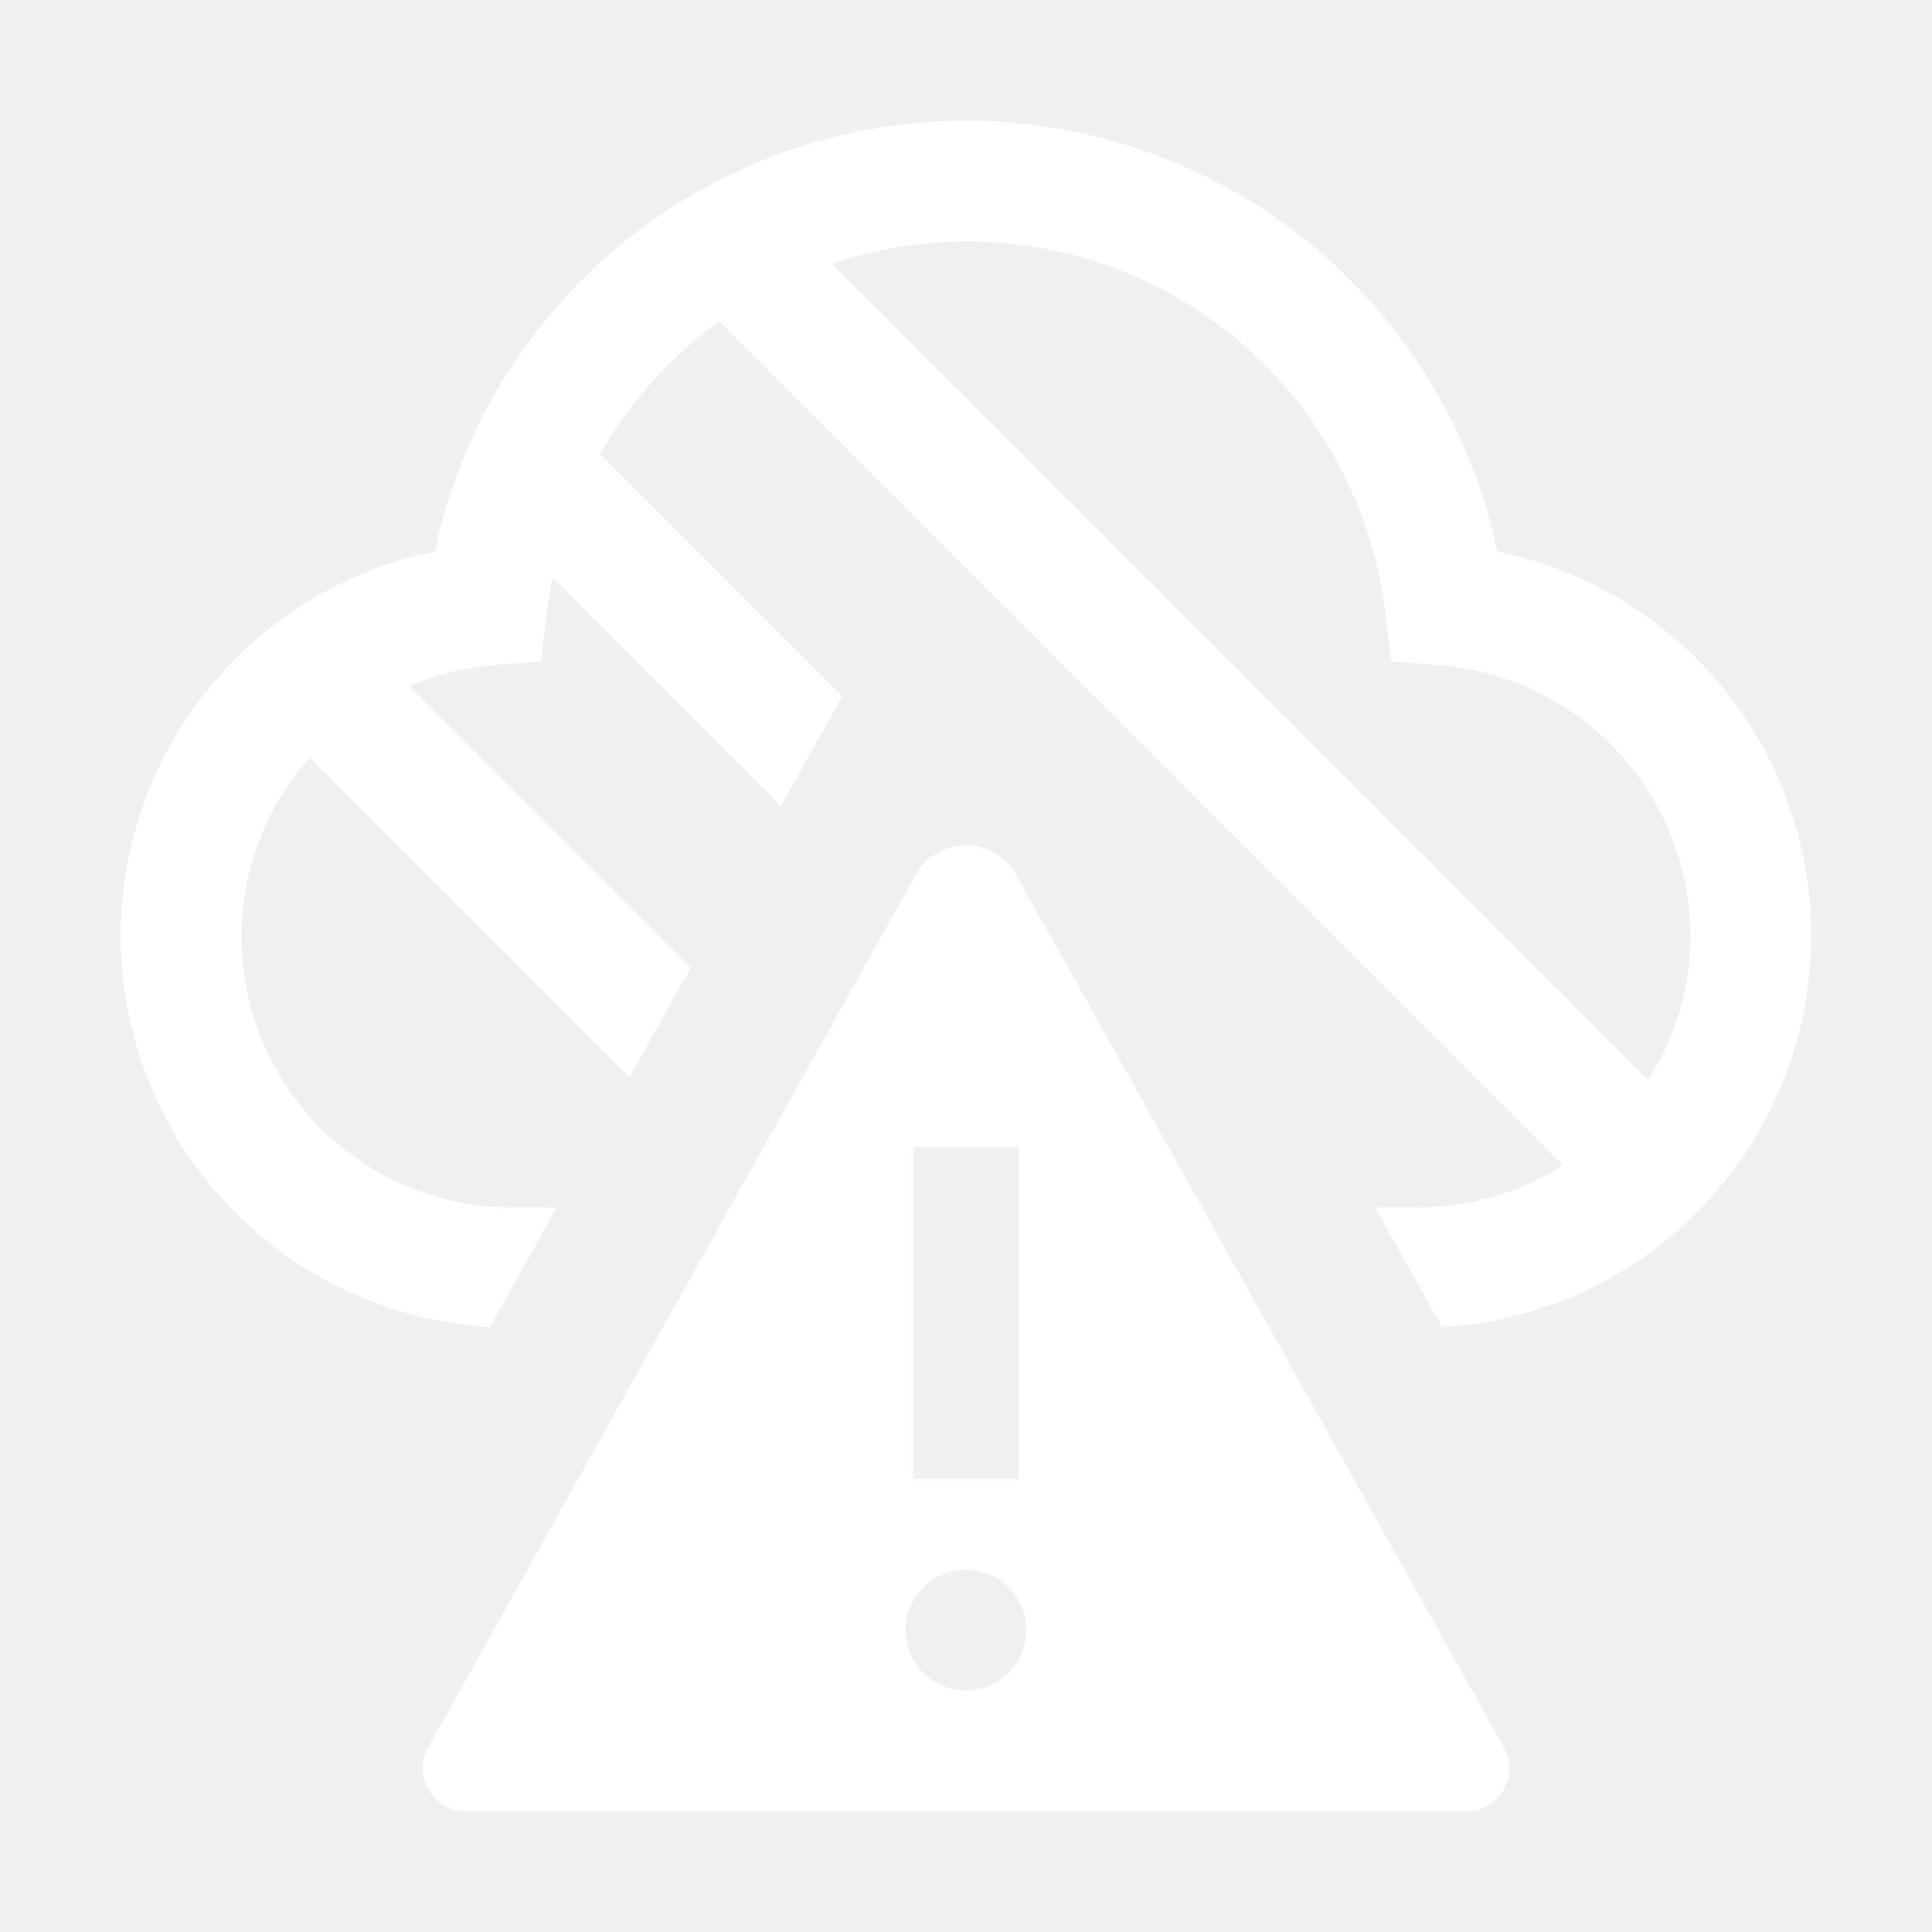
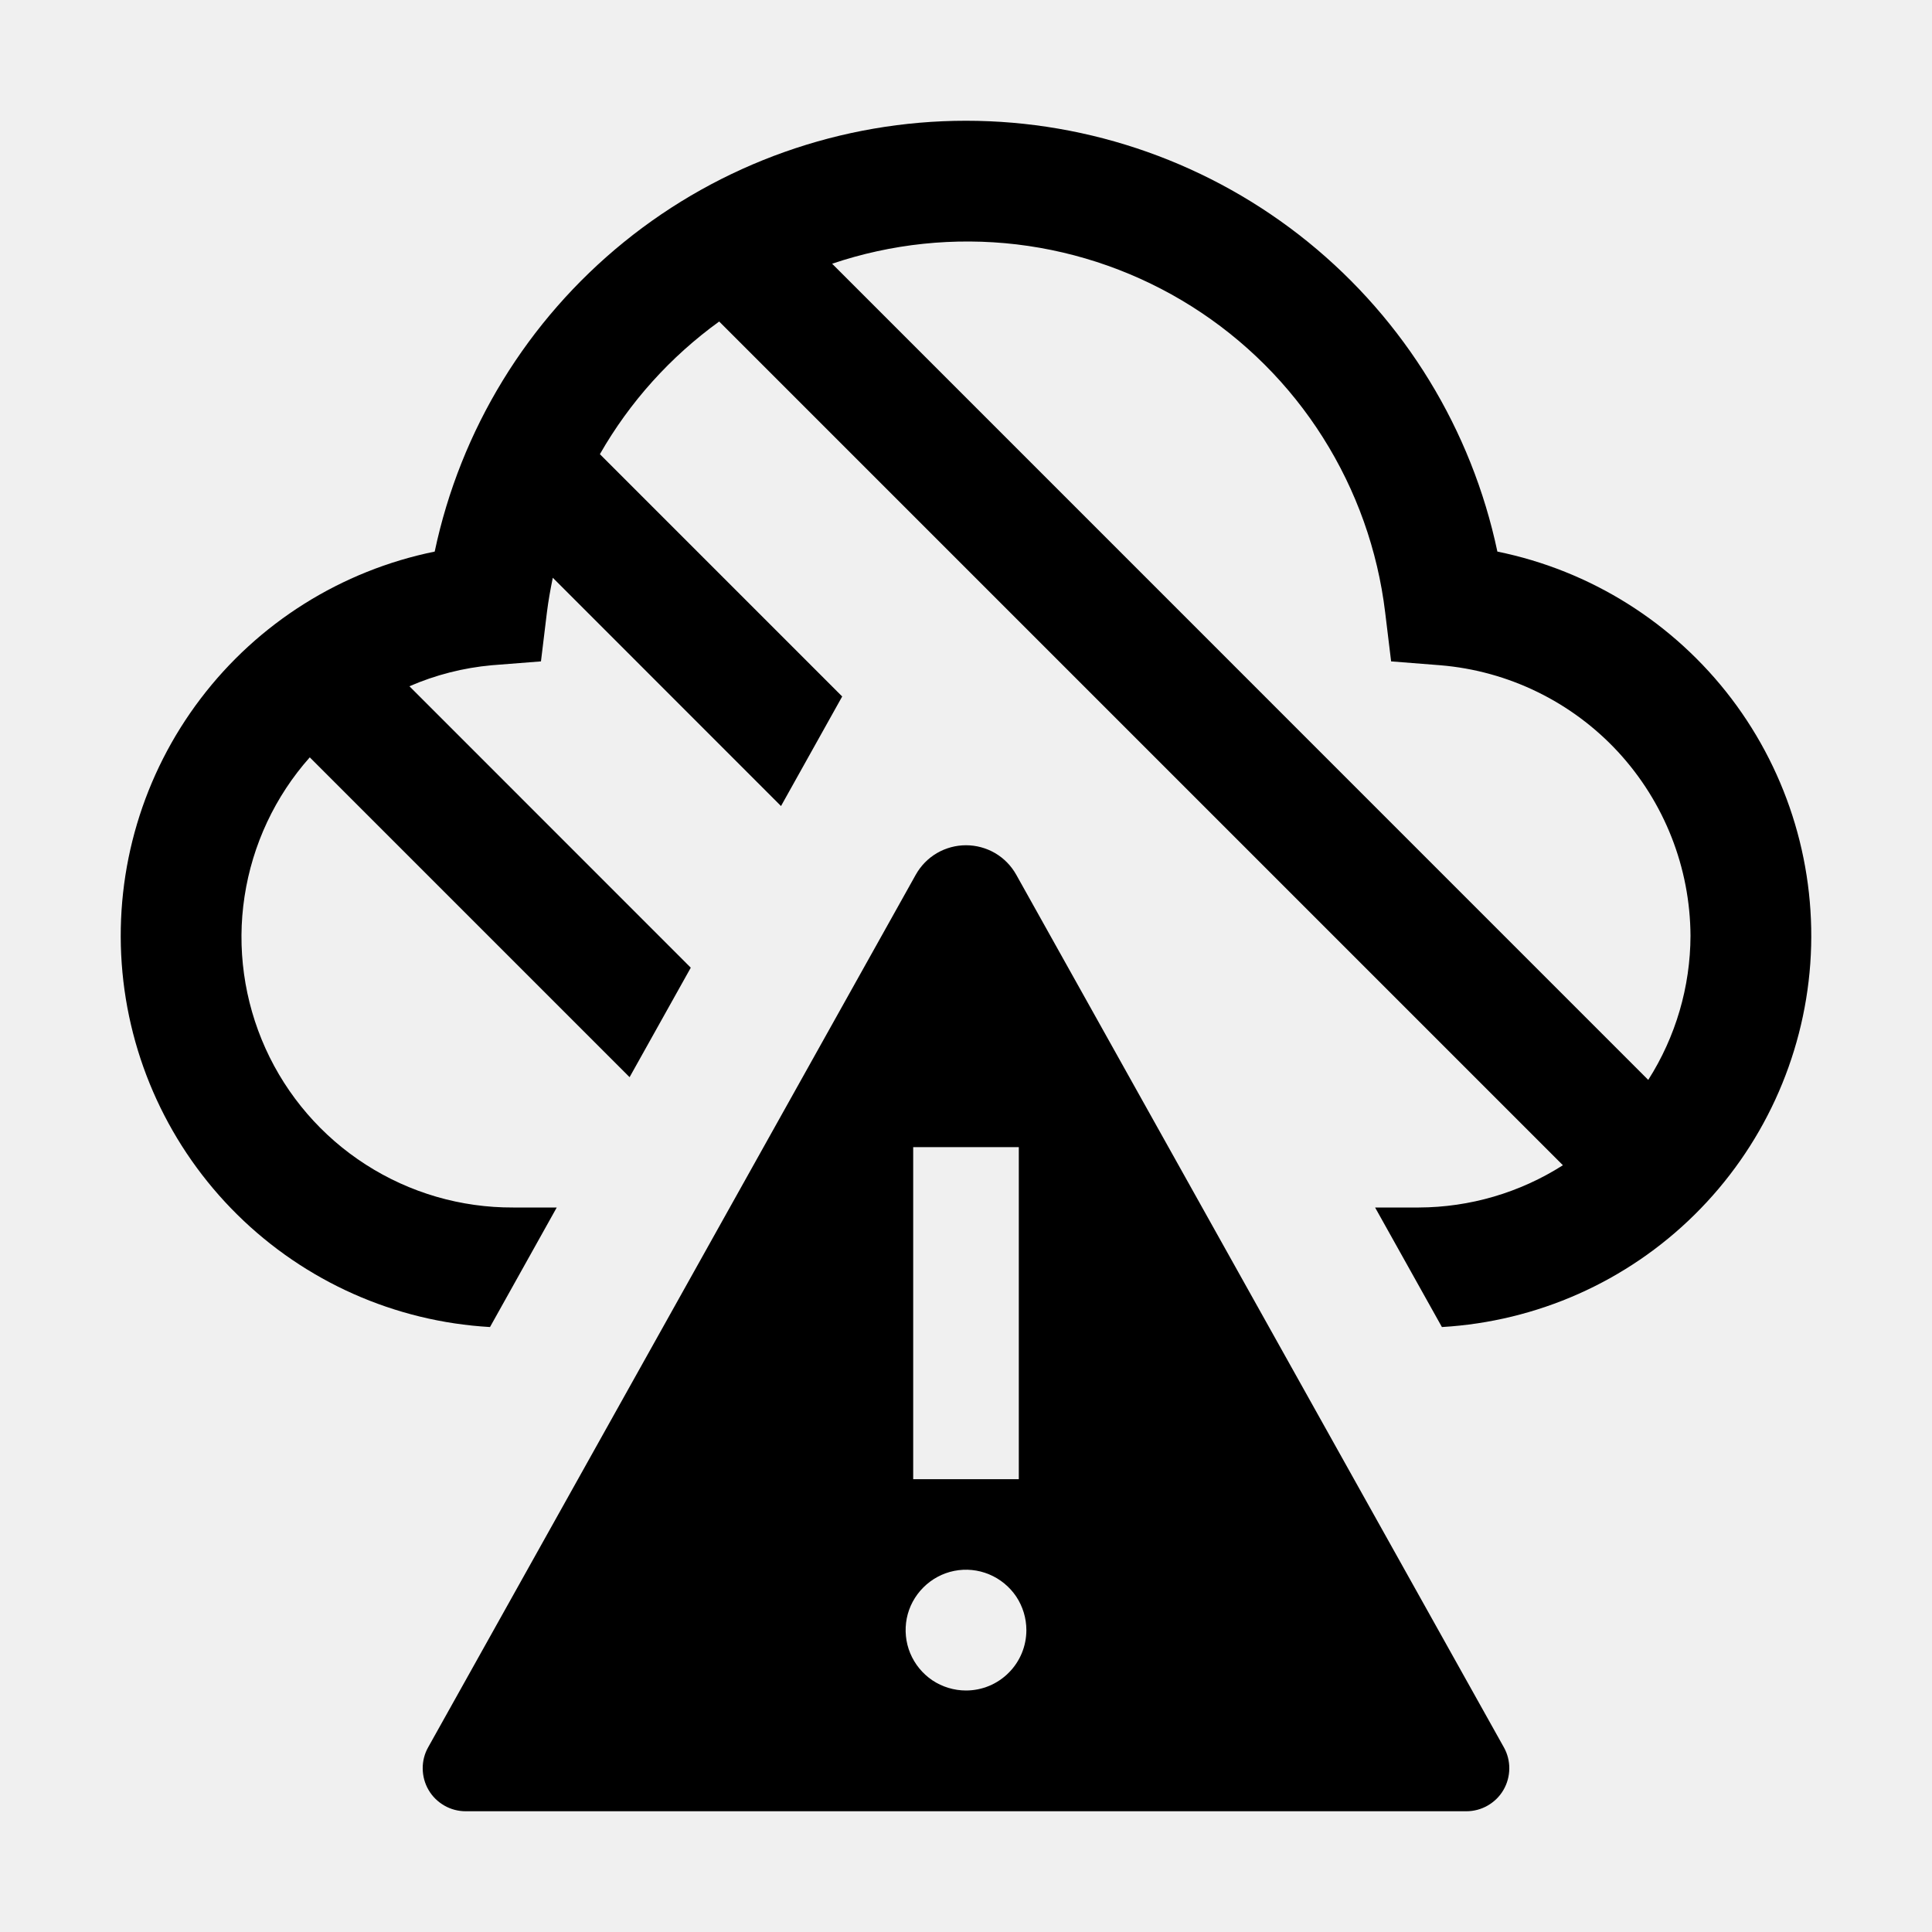
<svg xmlns="http://www.w3.org/2000/svg" width="24" height="24" viewBox="0 0 24 24" fill="none">
  <g clip-path="url(#clip0_123_1621)">
-     <path d="M18.681 21.705L12.624 10.866C12.562 10.755 12.471 10.662 12.362 10.598C12.252 10.534 12.127 10.5 12 10.5C11.873 10.5 11.748 10.534 11.638 10.598C11.529 10.662 11.438 10.755 11.376 10.866L5.319 21.705C5.273 21.786 5.25 21.878 5.251 21.971C5.252 22.064 5.277 22.156 5.324 22.236C5.371 22.317 5.439 22.383 5.519 22.429C5.6 22.476 5.692 22.5 5.785 22.5H18.215C18.308 22.5 18.4 22.476 18.481 22.429C18.561 22.383 18.629 22.317 18.676 22.236C18.723 22.156 18.748 22.064 18.749 21.971C18.75 21.878 18.727 21.786 18.681 21.705ZM11.344 14.25H12.656V18.375H11.344V14.25ZM12 21C11.852 21 11.707 20.956 11.583 20.874C11.46 20.791 11.364 20.674 11.307 20.537C11.25 20.4 11.236 20.249 11.264 20.104C11.293 19.958 11.365 19.825 11.47 19.72C11.575 19.615 11.708 19.543 11.854 19.514C11.999 19.485 12.15 19.5 12.287 19.557C12.424 19.614 12.541 19.71 12.624 19.833C12.706 19.957 12.75 20.102 12.75 20.25C12.75 20.449 12.671 20.64 12.53 20.78C12.39 20.921 12.199 21 12 21Z" fill="white" />
-     <path d="M18.601 6.852C18.281 5.338 17.451 3.981 16.249 3.006C15.047 2.032 13.547 1.5 12 1.5C10.453 1.5 8.953 2.032 7.752 3.006C6.55 3.981 5.72 5.338 5.4 6.852C4.241 7.088 3.207 7.737 2.492 8.679C1.776 9.621 1.428 10.79 1.512 11.97C1.596 13.15 2.107 14.259 2.949 15.09C3.791 15.921 4.906 16.417 6.087 16.485L6.916 15H6.375C5.726 15.003 5.09 14.818 4.544 14.467C3.998 14.117 3.565 13.615 3.298 13.024C3.031 12.432 2.94 11.776 3.038 11.135C3.136 10.493 3.417 9.893 3.848 9.408L7.821 13.381L8.581 12.021L5.086 8.525C5.41 8.384 5.755 8.296 6.108 8.264L6.72 8.216L6.794 7.607C6.812 7.462 6.838 7.319 6.867 7.177L9.702 10.013L10.462 8.652L7.452 5.642C7.823 4.993 8.328 4.432 8.934 3.994L19.415 14.475C18.88 14.816 18.259 14.998 17.625 15H17.082L17.912 16.485C19.093 16.416 20.209 15.921 21.05 15.09C21.892 14.259 22.403 13.15 22.488 11.971C22.572 10.791 22.224 9.621 21.509 8.679C20.793 7.737 19.76 7.088 18.601 6.852ZM20.475 13.415L10.337 3.276C11.074 3.027 11.857 2.945 12.63 3.036C13.402 3.128 14.145 3.391 14.803 3.806C15.461 4.221 16.019 4.777 16.434 5.435C16.85 6.093 17.114 6.835 17.207 7.607L17.281 8.216L17.892 8.264C18.737 8.334 19.524 8.718 20.1 9.34C20.675 9.963 20.996 10.778 21 11.625C20.998 12.259 20.816 12.88 20.475 13.415Z" fill="white" />
+     <path d="M18.681 21.705L12.624 10.866C12.562 10.755 12.471 10.662 12.362 10.598C12.252 10.534 12.127 10.5 12 10.5C11.873 10.5 11.748 10.534 11.638 10.598C11.529 10.662 11.438 10.755 11.376 10.866L5.319 21.705C5.273 21.786 5.25 21.878 5.251 21.971C5.252 22.064 5.277 22.156 5.324 22.236C5.371 22.317 5.439 22.383 5.519 22.429C5.6 22.476 5.692 22.5 5.785 22.5H18.215C18.308 22.5 18.4 22.476 18.481 22.429C18.561 22.383 18.629 22.317 18.676 22.236C18.723 22.156 18.748 22.064 18.749 21.971C18.75 21.878 18.727 21.786 18.681 21.705ZM11.344 14.25H12.656V18.375H11.344V14.25ZM12 21C11.852 21 11.707 20.956 11.583 20.874C11.46 20.791 11.364 20.674 11.307 20.537C11.25 20.4 11.236 20.249 11.264 20.104C11.293 19.958 11.365 19.825 11.47 19.72C11.575 19.615 11.708 19.543 11.854 19.514C11.999 19.485 12.15 19.5 12.287 19.557C12.424 19.614 12.541 19.71 12.624 19.833C12.706 19.957 12.75 20.102 12.75 20.25C12.75 20.449 12.671 20.64 12.53 20.78C12.39 20.921 12.199 21 12 21Z" fill="black" />
+     <path d="M18.601 6.852C18.281 5.338 17.451 3.981 16.249 3.006C15.047 2.032 13.547 1.5 12 1.5C10.453 1.5 8.953 2.032 7.752 3.006C6.55 3.981 5.72 5.338 5.4 6.852C4.241 7.088 3.207 7.737 2.492 8.679C1.776 9.621 1.428 10.79 1.512 11.97C1.596 13.15 2.107 14.259 2.949 15.09C3.791 15.921 4.906 16.417 6.087 16.485L6.916 15H6.375C5.726 15.003 5.09 14.818 4.544 14.467C3.998 14.117 3.565 13.615 3.298 13.024C3.031 12.432 2.94 11.776 3.038 11.135C3.136 10.493 3.417 9.893 3.848 9.408L7.821 13.381L8.581 12.021L5.086 8.525C5.41 8.384 5.755 8.296 6.108 8.264L6.72 8.216L6.794 7.607C6.812 7.462 6.838 7.319 6.867 7.177L9.702 10.013L10.462 8.652L7.452 5.642C7.823 4.993 8.328 4.432 8.934 3.994L19.415 14.475C18.88 14.816 18.259 14.998 17.625 15H17.082L17.912 16.485C19.093 16.416 20.209 15.921 21.05 15.09C21.892 14.259 22.403 13.15 22.488 11.971C22.572 10.791 22.224 9.621 21.509 8.679C20.793 7.737 19.76 7.088 18.601 6.852ZM20.475 13.415L10.337 3.276C11.074 3.027 11.857 2.945 12.63 3.036C13.402 3.128 14.145 3.391 14.803 3.806C15.461 4.221 16.019 4.777 16.434 5.435C16.85 6.093 17.114 6.835 17.207 7.607L17.281 8.216L17.892 8.264C18.737 8.334 19.524 8.718 20.1 9.34C20.675 9.963 20.996 10.778 21 11.625C20.998 12.259 20.816 12.88 20.475 13.415Z" fill="black" />
  </g>
  <defs>
    <clipPath id="clip0_123_1621">
-       <rect width="24" height="24" fill="white" />
+       <rect width="24" height="24" fill="black" />
    </clipPath>
  </defs>
</svg>
